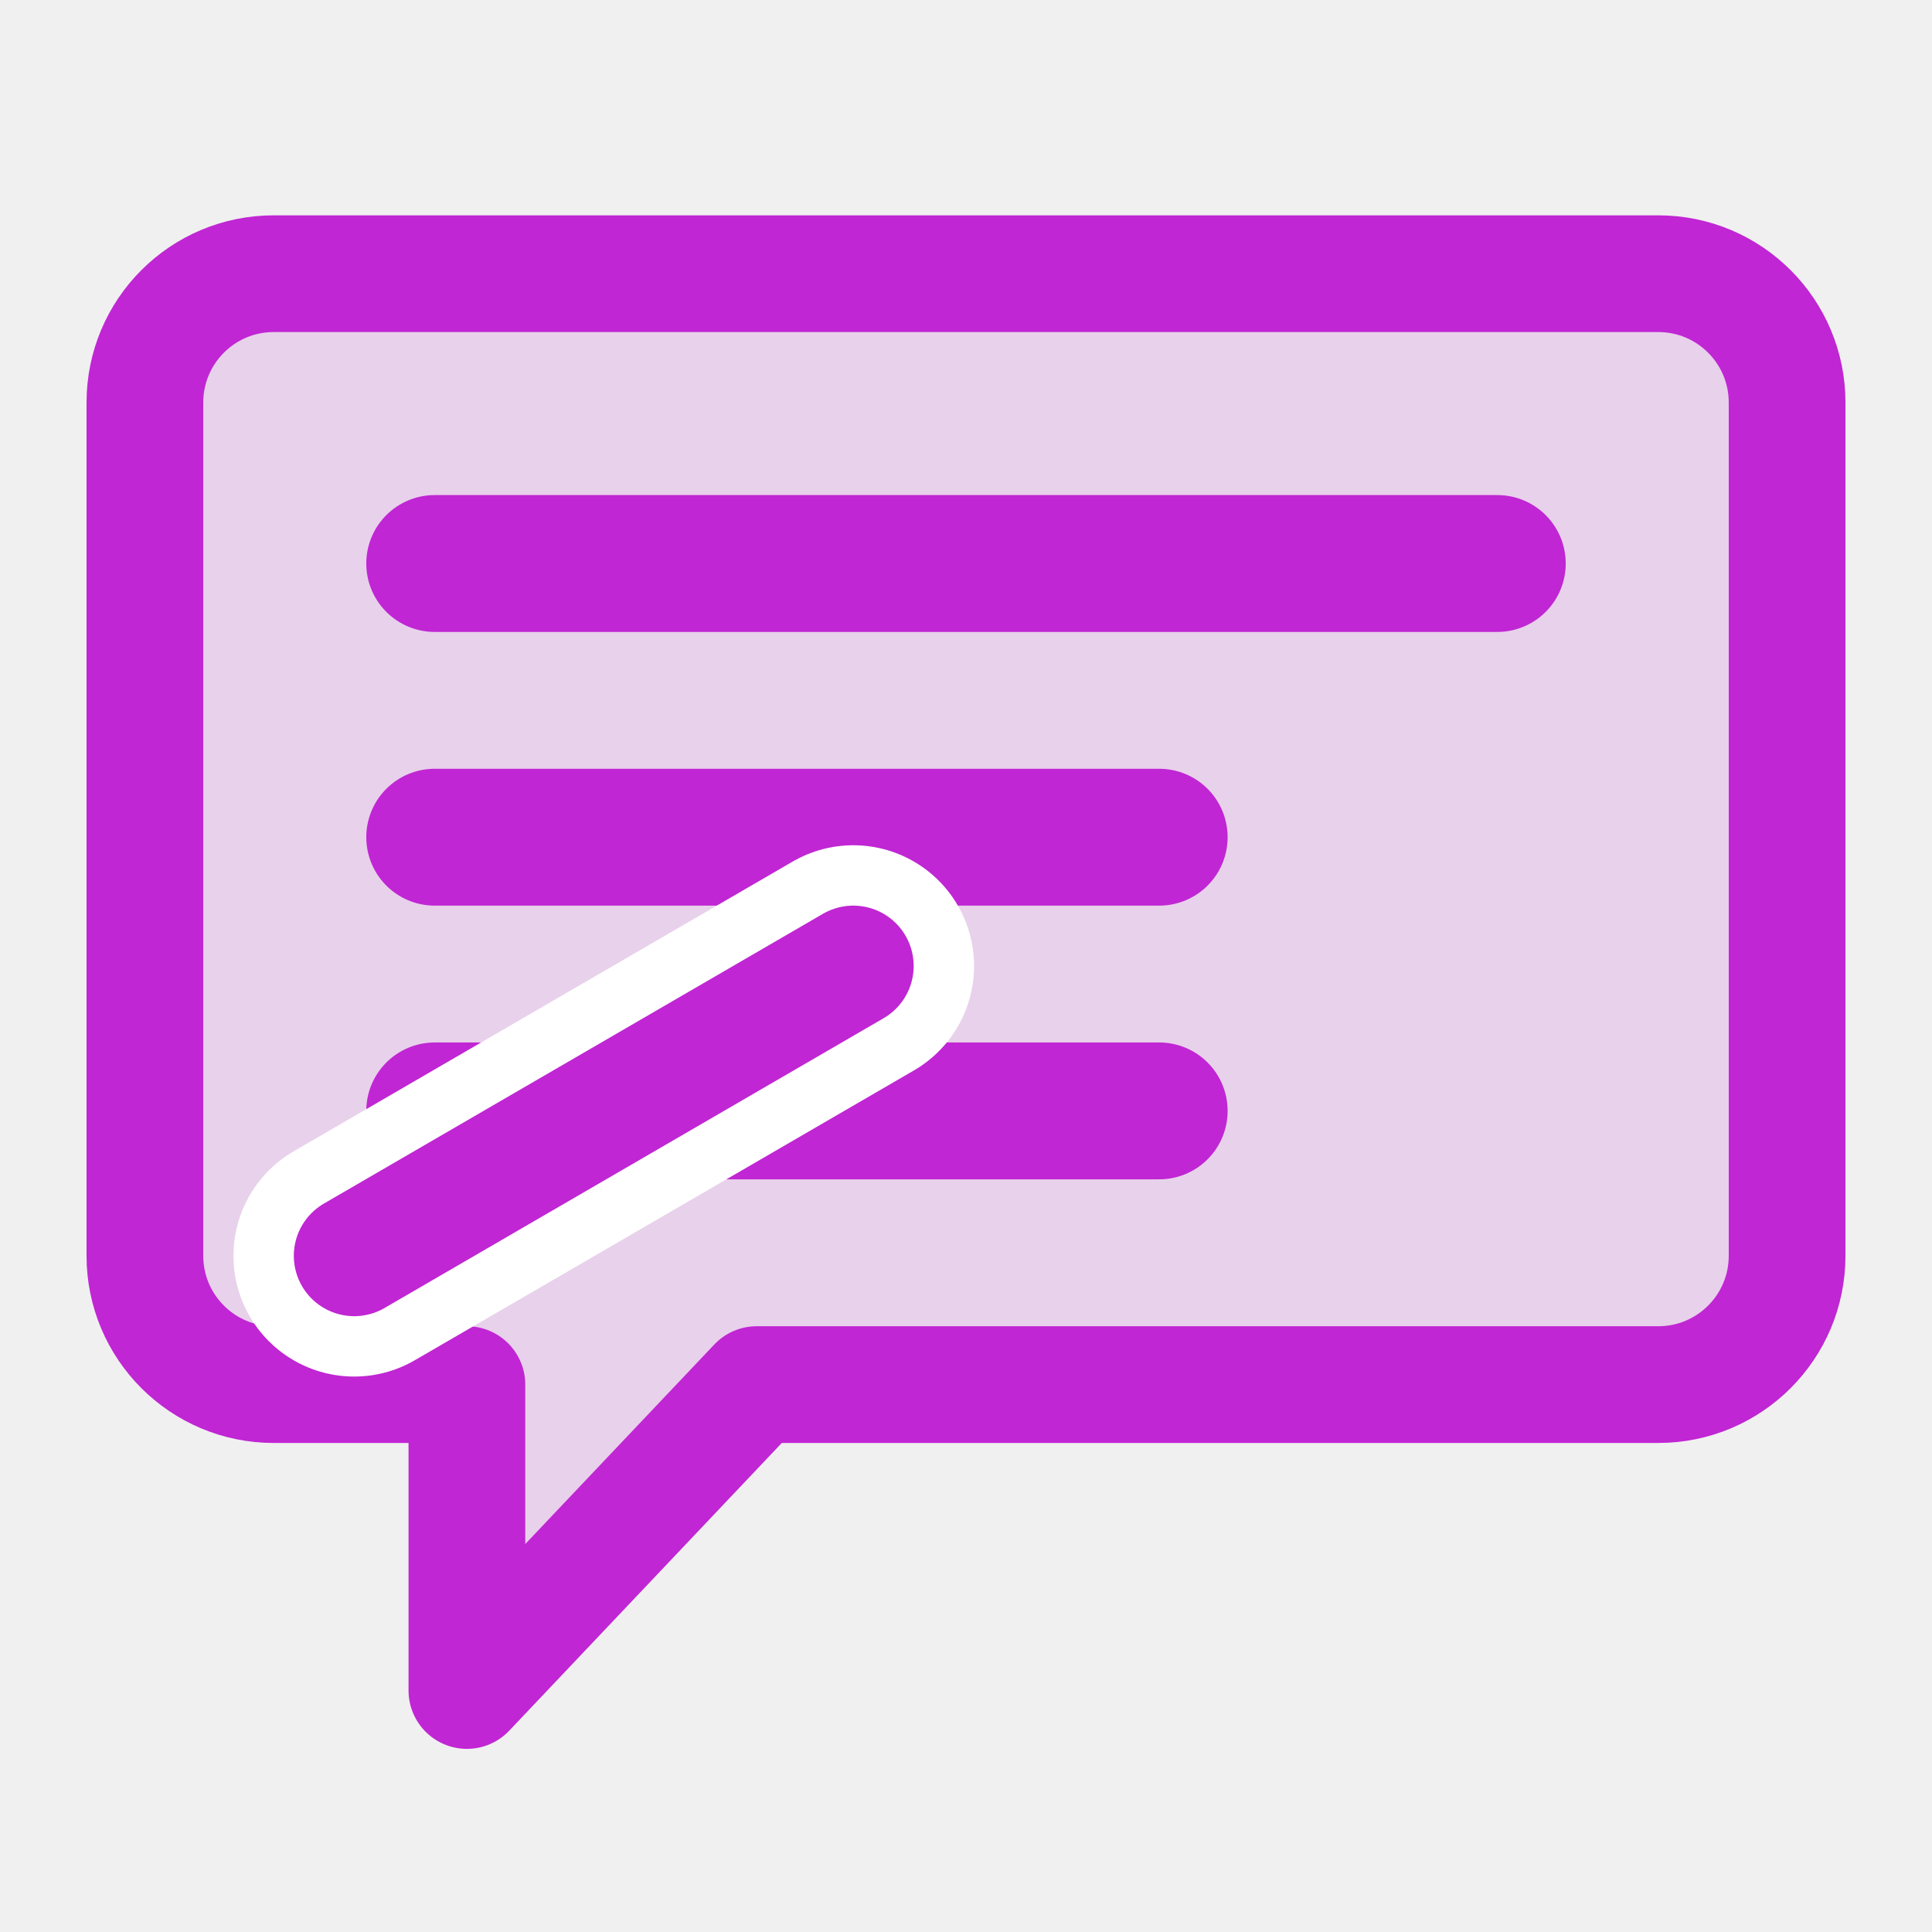
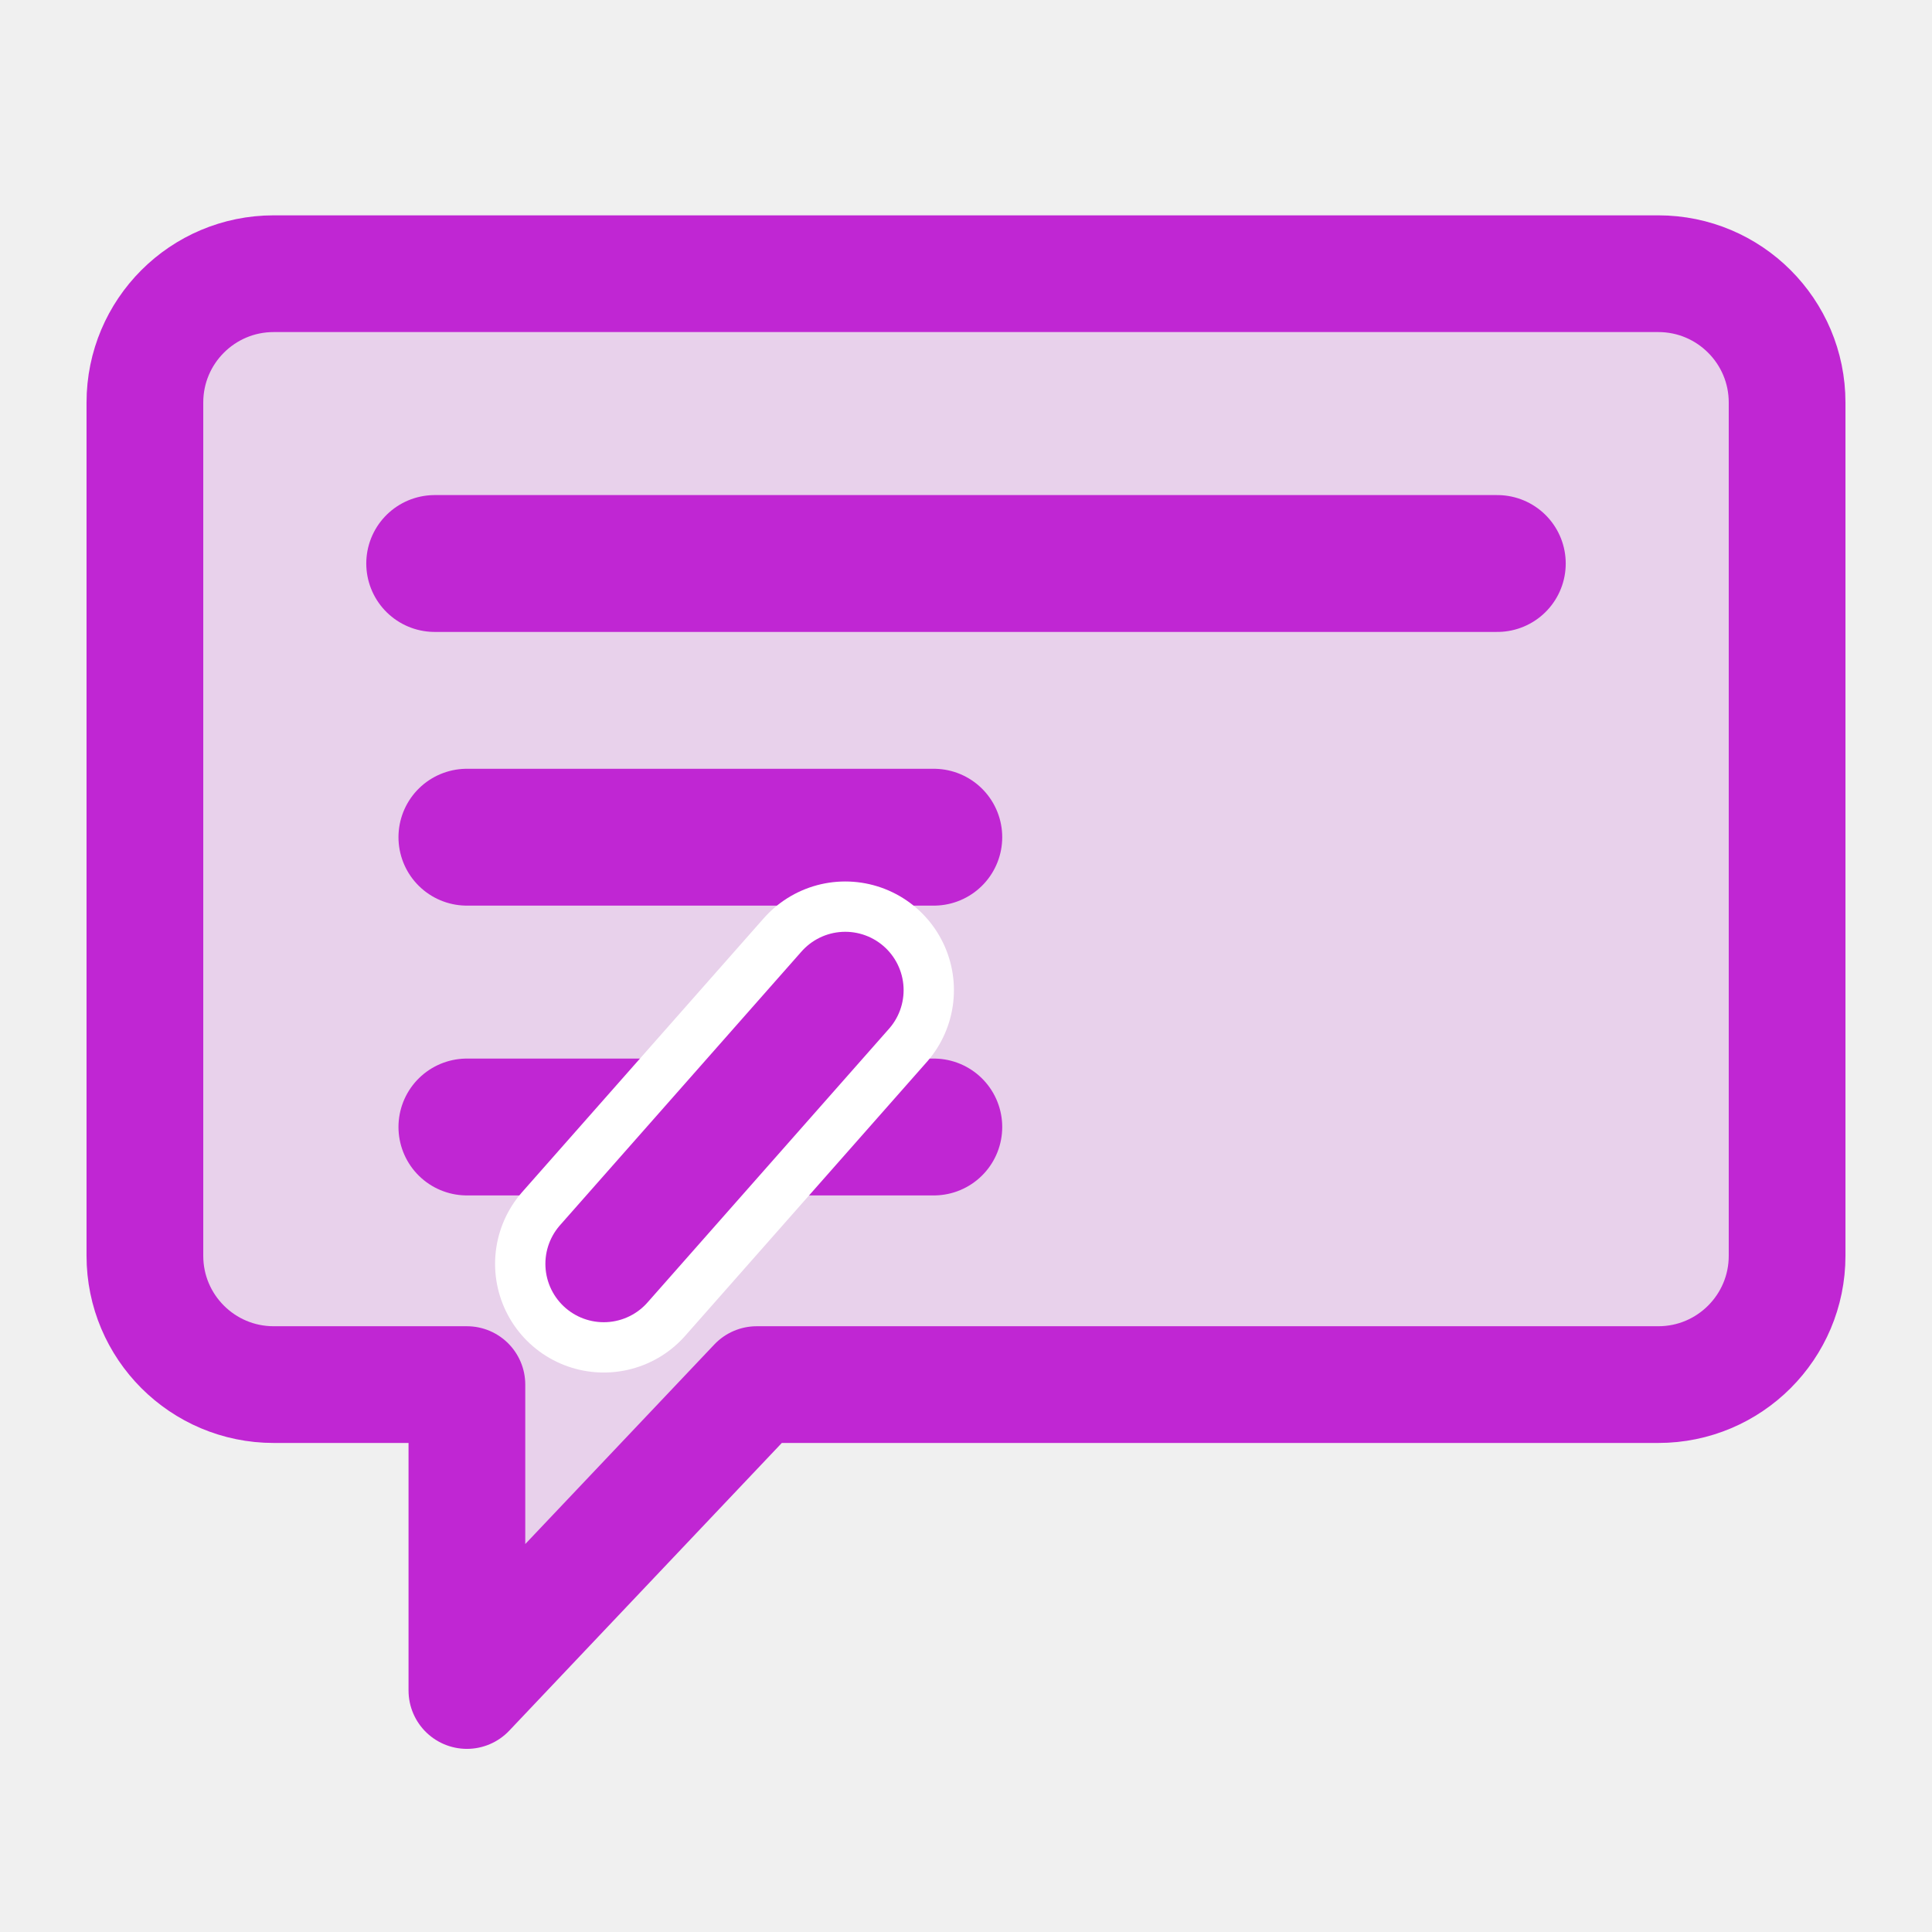
<svg xmlns="http://www.w3.org/2000/svg" width="128" height="128" viewBox="-12 -12 24 24" role="img" aria-label="redundant-part">
  <path d="M -8.6 -8.6 H 8.6 A 1.6 1.6 0 0 1 10.2 -7.0 V 3.6 A 1.6 1.6 0 0 1 8.6 5.2 H -2.6 L -6.2 9.0 V 5.2 H -8.6 A 1.6 1.6 0 0 1 -10.2 3.6 V -7.0 A 1.6 1.6 0 0 1 -8.6 -8.6 Z" fill="#c026d3" fill-opacity="0.15" stroke="#c026d3" stroke-width="1.45" stroke-linejoin="round" />
  <path d="M -6.6 -5.0 H 6.6" fill="none" stroke="#c026d3" stroke-width="1.7" stroke-linecap="round" stroke-linejoin="round" />
-   <path d="M -6.6 -1.6 H 2.4" fill="none" stroke="#c026d3" stroke-width="1.7" stroke-linecap="round" stroke-linejoin="round" />
-   <path d="M -6.6 1.8 H 2.4" fill="none" stroke="#c026d3" stroke-width="1.7" stroke-linecap="round" stroke-linejoin="round" />
-   <path d="M -7.6 3.6 L -1.4 0.0" fill="none" stroke="#ffffff" stroke-width="3.0" stroke-linecap="round" stroke-linejoin="round" />
-   <path d="M -7.6 3.6 L -1.4 0.0" fill="none" stroke="#c026d3" stroke-width="1.5" stroke-linecap="round" stroke-linejoin="round" />
+   <path d="M -6.2 -1.6 H -0.4" fill="none" stroke="#c026d3" stroke-width="1.7" stroke-linecap="round" stroke-linejoin="round" />
+   <path d="M -6.2 2.0 H -0.4" fill="none" stroke="#c026d3" stroke-width="1.7" stroke-linecap="round" stroke-linejoin="round" />
+   <path d="M -1.5 .3 L -4.5 3.7" fill="none" stroke="#ffffff" stroke-width="2.7" stroke-linecap="round" stroke-linejoin="round" />
+   <path d="M -1.5 .3 L -4.5 3.7" fill="none" stroke="#c026d3" stroke-width="1.45" stroke-linecap="round" stroke-linejoin="round" />
</svg>
